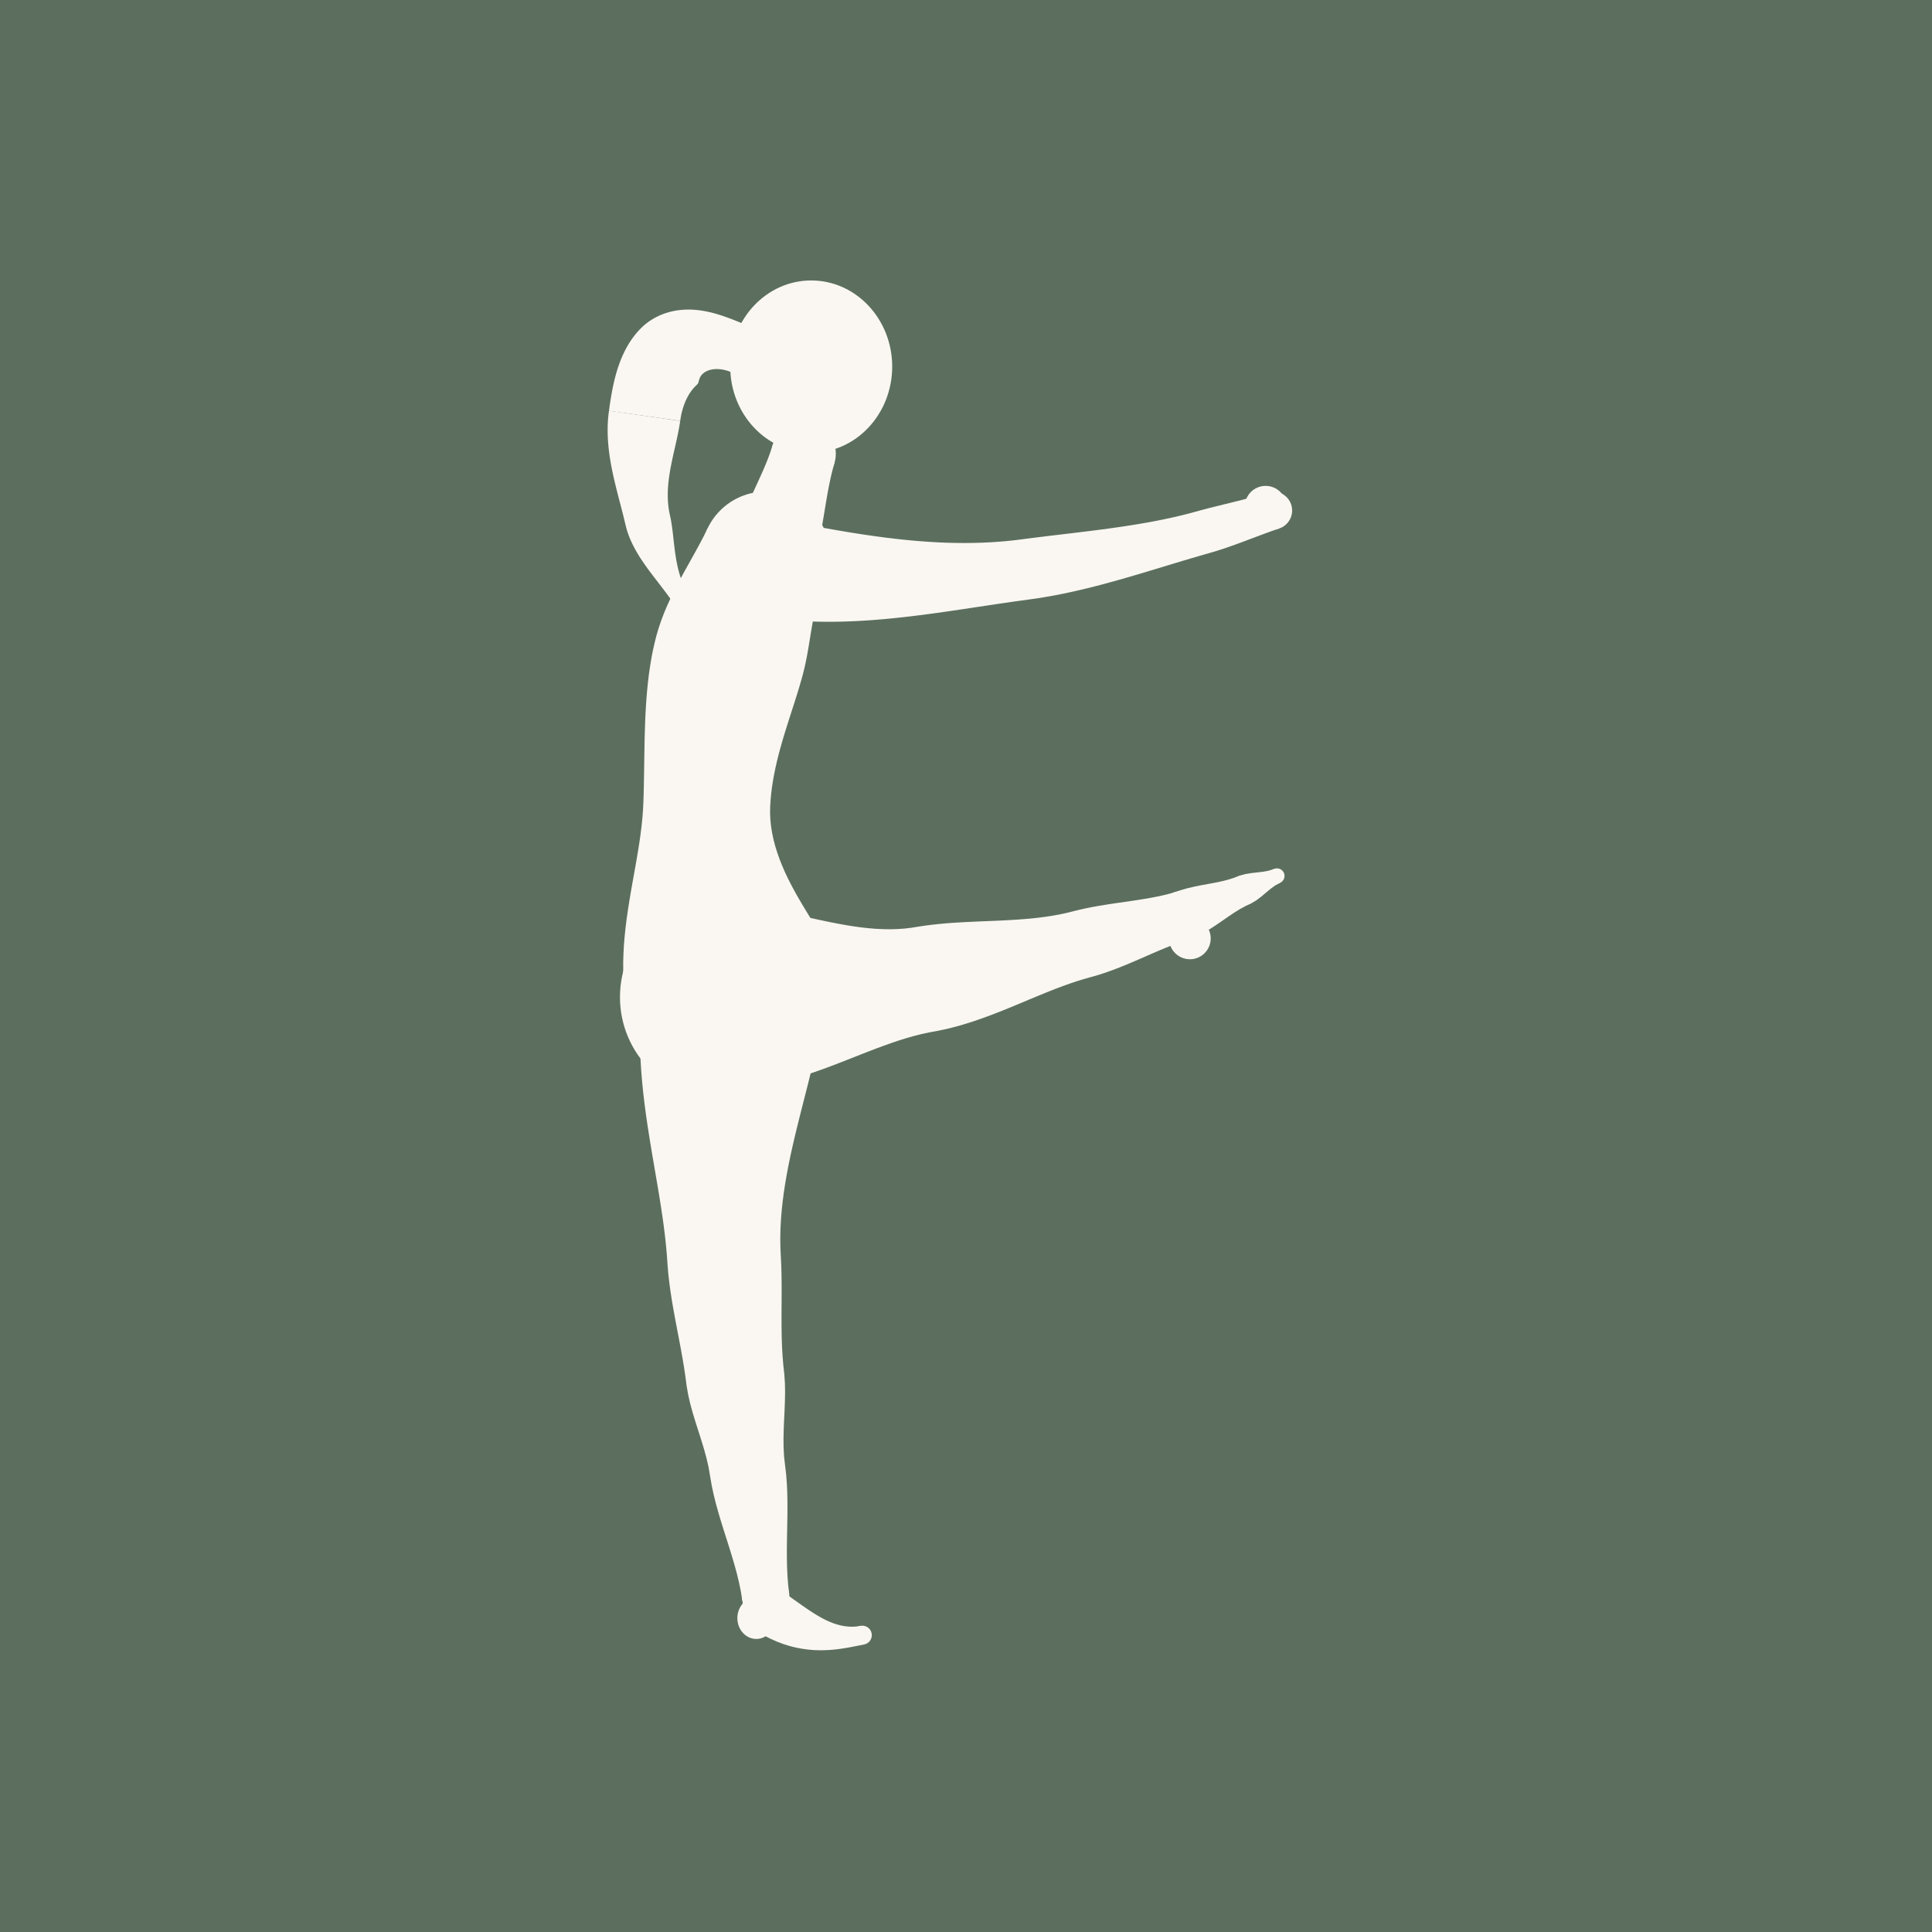
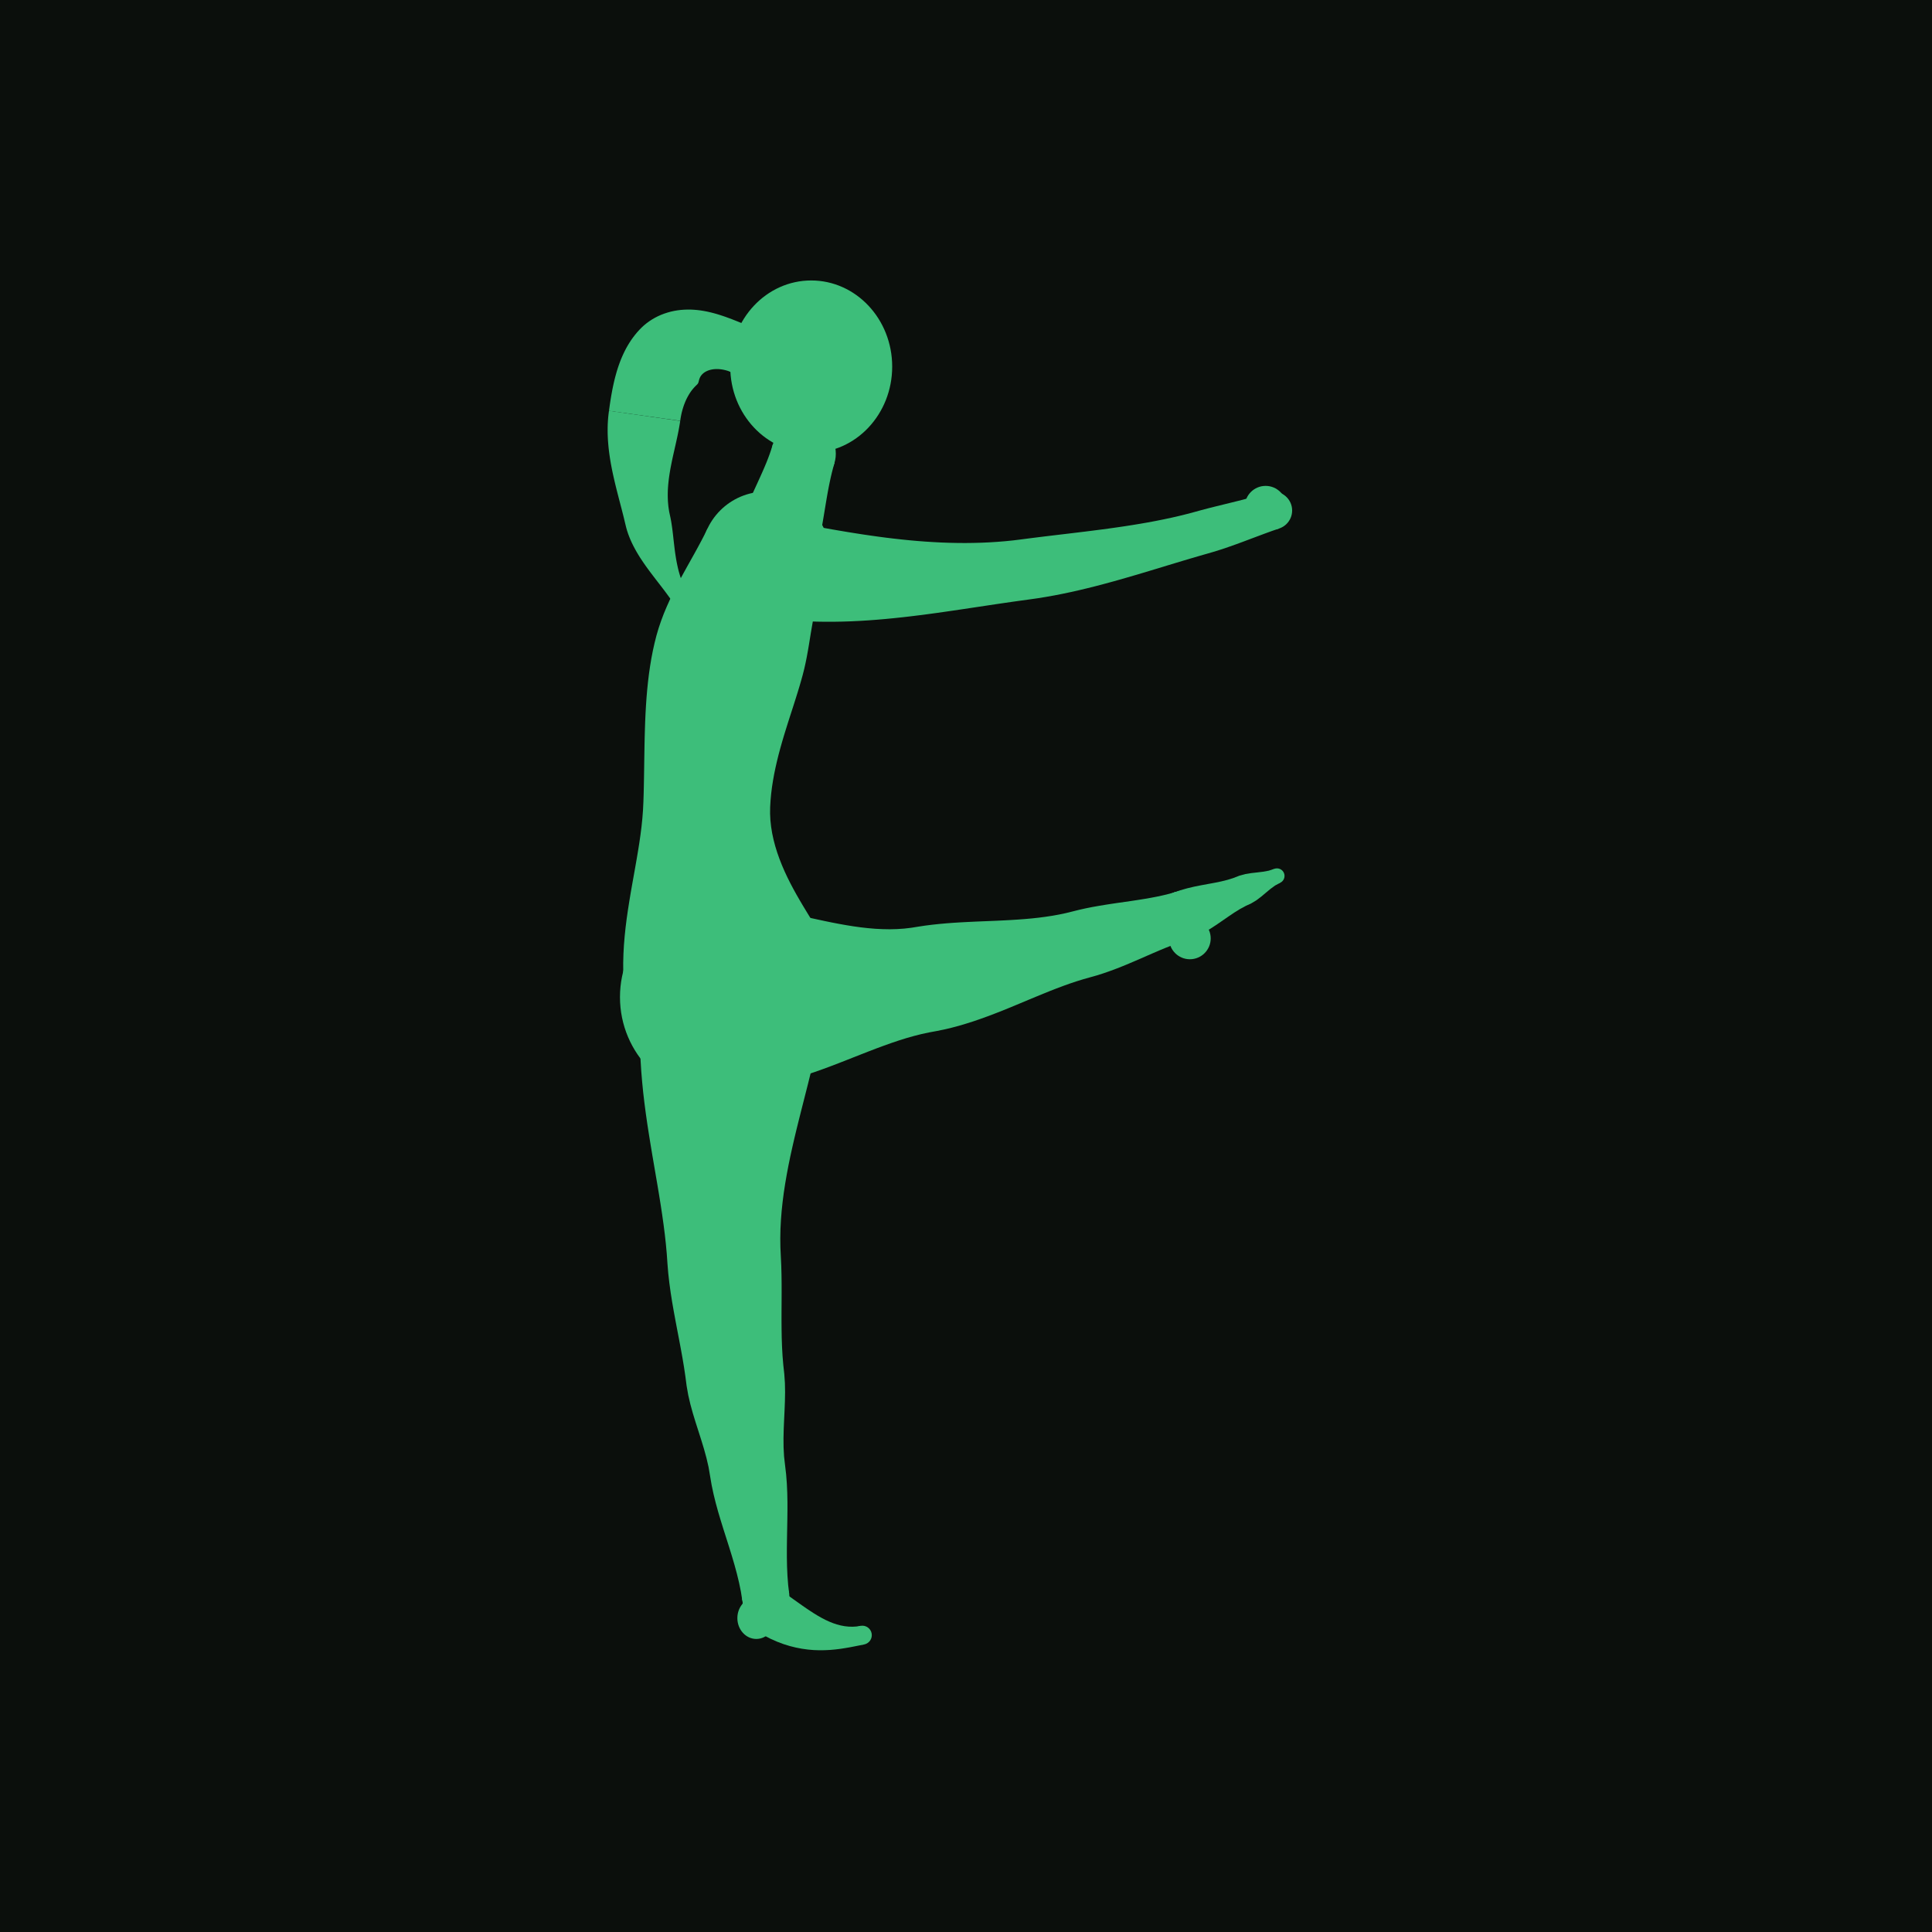
<svg xmlns="http://www.w3.org/2000/svg" viewBox="0 0 1024 1024" width="1024" height="1024">
-   <rect width="1024" height="1024" fill="#5C6F5E" />
-   <g fill="#FAF7F2">
+   <rect width="1024" height="1024" fill="#0B0F0C" />
+   <g fill="#3DBE7A">
    <ellipse cx="382.79" cy="528.49" rx="54.19" ry="54.19" />
    <polygon points="341.13,521.66 340.40,527.29 339.83,533.13 339.45,538.96 339.24,544.77 339.19,550.55 339.28,556.31 339.52,562.05 339.88,567.75 340.35,573.42 340.91,579.06 341.57,584.65 342.30,590.22 343.09,595.74 343.94,601.22 344.82,606.67 345.72,612.08 346.64,617.46 347.55,622.80 348.46,628.10 349.34,633.38 350.18,638.63 350.97,643.85 351.70,649.05 352.36,654.22 352.93,659.38 353.40,664.53 353.76,669.66 354.18,674.77 354.75,679.86 355.44,684.92 356.23,689.96 357.10,694.97 358.02,699.96 358.96,704.93 359.91,709.89 360.84,714.83 361.73,719.76 362.55,724.68 363.28,729.60 363.92,734.53 364.78,739.41 365.90,744.25 367.22,749.05 368.68,753.83 370.20,758.58 371.71,763.32 373.15,768.06 374.45,772.81 375.55,777.58 376.37,782.38 377.19,787.17 378.20,791.93 379.37,796.67 380.66,801.37 382.06,806.06 383.51,810.74 385.00,815.41 386.48,820.07 387.92,824.74 389.30,829.42 390.57,834.11 391.71,838.82 392.68,843.55 393.45,848.32 418.30,844.89 417.74,840.06 417.37,835.21 417.15,830.33 417.06,825.44 417.06,820.54 417.12,815.63 417.21,810.72 417.30,805.82 417.36,800.92 417.36,796.03 417.26,791.16 417.04,786.31 416.67,781.49 416.11,776.70 415.57,771.91 415.31,767.08 415.27,762.22 415.39,757.35 415.60,752.47 415.83,747.59 416.02,742.72 416.11,737.87 416.02,733.05 415.69,728.26 415.17,723.50 414.77,718.72 414.50,713.93 414.33,709.13 414.25,704.33 414.22,699.52 414.23,694.71 414.26,689.90 414.28,685.10 414.27,680.29 414.21,675.50 414.08,670.71 413.85,665.92 413.63,661.13 413.57,656.32 413.66,651.51 413.91,646.69 414.29,641.86 414.80,637.03 415.42,632.20 416.16,627.37 416.99,622.54 417.90,617.71 418.89,612.89 419.95,608.07 421.06,603.25 422.21,598.44 423.40,593.64 424.61,588.83 425.83,584.03 427.05,579.23 428.27,574.43 429.46,569.62 430.63,564.81 431.76,559.98 432.84,555.14 433.86,550.28 434.81,545.40 435.68,540.48 436.50,535.31" />
    <ellipse cx="388.81" cy="528.49" rx="48.17" ry="48.17" />
    <ellipse cx="405.87" cy="846.60" rx="12.54" ry="12.54" />
    <polygon points="398.82,863.00 401.98,865.08 405.31,867.01 408.63,868.70 411.96,870.16 415.26,871.40 418.54,872.42 421.78,873.23 424.98,873.85 428.11,874.29 431.18,874.56 434.18,874.67 437.10,874.64 439.95,874.50 442.71,874.25 445.40,873.92 448.02,873.51 450.59,873.07 453.10,872.58 455.58,872.09 457.94,871.61 456.17,861.73 454.00,862.07 451.91,862.20 449.82,862.14 447.73,861.92 445.65,861.53 443.59,860.99 441.55,860.31 439.53,859.50 437.51,858.57 435.51,857.53 433.49,856.39 431.47,855.16 429.42,853.83 427.33,852.43 425.18,850.94 422.96,849.37 420.65,847.73 418.25,846.01 415.72,844.22 412.92,842.25" />
    <ellipse cx="405.87" cy="852.62" rx="12.54" ry="12.54" />
    <ellipse cx="457.05" cy="866.67" rx="5.02" ry="5.02" />
    <ellipse cx="400.86" cy="857.64" rx="10.04" ry="11.04" />
    <polygon points="441.85,509.92 440.69,506.87 439.56,504.30 438.31,501.73 436.96,499.15 435.52,496.55 433.99,493.92 432.40,491.26 430.76,488.55 429.07,485.80 427.36,482.99 425.63,480.13 423.91,477.22 422.20,474.25 420.53,471.22 418.90,468.14 417.33,464.99 415.84,461.80 414.44,458.55 413.14,455.25 411.96,451.91 410.91,448.53 410.01,445.11 409.27,441.67 408.71,438.20 408.33,434.71 408.16,431.21 408.20,427.71 408.41,424.21 408.73,420.72 409.16,417.24 409.70,413.77 410.32,410.31 411.03,406.88 411.81,403.46 412.65,400.06 413.55,396.68 414.50,393.32 415.48,389.99 416.50,386.68 417.53,383.39 418.57,380.12 419.62,376.88 420.66,373.65 421.68,370.44 422.68,367.25 423.65,364.07 424.57,360.90 425.45,357.74 426.25,354.58 426.96,351.42 427.60,348.25 428.18,345.08 428.72,341.92 429.23,338.76 429.74,335.62 430.27,332.50 430.81,329.41 431.40,326.36 432.05,323.35 432.77,320.40 433.58,317.51 434.49,314.69 435.52,311.96 436.77,309.14 374.98,280.19 373.43,283.34 371.70,286.68 369.91,290.02 368.07,293.37 366.19,296.74 364.29,300.14 362.39,303.58 360.50,307.05 358.64,310.57 356.83,314.15 355.08,317.77 353.42,321.46 351.85,325.21 350.41,329.02 349.10,332.89 347.94,336.83 346.93,340.83 346.03,344.87 345.24,348.95 344.56,353.06 343.96,357.21 343.46,361.38 343.03,365.57 342.67,369.78 342.38,374.01 342.14,378.25 341.95,382.50 341.81,386.75 341.69,391.01 341.60,395.27 341.53,399.54 341.46,403.81 341.40,408.07 341.33,412.34 341.25,416.61 341.15,420.88 341.01,425.15 340.80,429.43 340.47,433.71 340.03,438.00 339.49,442.31 338.87,446.64 338.18,450.99 337.44,455.37 336.67,459.77 335.88,464.21 335.08,468.68 334.29,473.19 333.54,477.73 332.82,482.30 332.16,486.90 331.58,491.53 331.09,496.19 330.70,500.88 330.44,505.58 330.31,510.30 330.33,515.02 330.52,519.74 330.89,524.46 331.45,529.15 332.23,533.82 333.22,538.44 334.46,543.02 335.77,547.05" />
    <ellipse cx="388.81" cy="528.49" rx="56.20" ry="56.20" />
    <ellipse cx="405.87" cy="294.67" rx="34.12" ry="34.12" />
    <polygon points="389.02,576.65 393.21,576.55 397.60,576.23 401.98,575.73 406.33,575.05 410.66,574.21 414.97,573.23 419.25,572.11 423.50,570.88 427.73,569.56 431.92,568.15 436.09,566.67 440.23,565.14 444.34,563.57 448.43,561.97 452.49,560.37 456.53,558.78 460.55,557.21 464.56,555.67 468.55,554.19 472.53,552.78 476.51,551.44 480.48,550.20 484.45,549.08 488.43,548.07 492.42,547.21 496.42,546.47 500.39,545.66 504.33,544.73 508.23,543.69 512.10,542.54 515.94,541.32 519.75,540.01 523.52,538.65 527.26,537.23 530.98,535.77 534.67,534.28 538.34,532.76 541.98,531.24 545.60,529.73 549.21,528.23 552.80,526.75 556.38,525.30 559.94,523.91 563.51,522.57 567.06,521.30 570.62,520.11 574.18,519.01 577.75,518.00 581.29,517.00 584.79,515.89 588.24,514.69 591.64,513.43 595.01,512.10 598.34,510.72 601.63,509.32 604.89,507.91 608.13,506.49 611.35,505.09 614.54,503.72 617.72,502.40 620.89,501.13 624.06,499.94 627.22,498.84 630.37,497.84 622.92,472.83 619.75,473.72 616.53,474.51 613.26,475.22 609.94,475.86 606.59,476.44 603.21,476.98 599.79,477.50 596.35,478.00 592.89,478.49 589.42,479.00 585.93,479.54 582.44,480.12 578.94,480.74 575.45,481.44 571.96,482.22 568.48,483.09 564.98,483.95 561.44,484.70 557.86,485.35 554.24,485.90 550.59,486.38 546.91,486.78 543.20,487.11 539.47,487.39 535.72,487.63 531.96,487.83 528.19,488.01 524.41,488.17 520.62,488.32 516.84,488.48 513.05,488.66 509.26,488.86 505.48,489.09 501.71,489.37 497.94,489.71 494.18,490.11 490.44,490.58 486.71,491.14 482.98,491.74 479.22,492.18 475.43,492.43 471.61,492.53 467.78,492.46 463.93,492.27 460.07,491.94 456.21,491.51 452.34,490.97 448.48,490.35 444.62,489.66 440.77,488.92 436.94,488.13 433.12,487.31 429.32,486.48 425.53,485.64 421.77,484.82 418.03,484.03 414.31,483.27 410.61,482.57 406.93,481.94 403.27,481.40 399.64,480.94 396.02,480.61 392.41,480.39 388.61,480.32" />
    <ellipse cx="388.81" cy="528.49" rx="48.17" ry="48.17" />
    <ellipse cx="626.65" cy="485.34" rx="13.05" ry="13.05" />
    <ellipse cx="630.66" cy="497.38" rx="11.04" ry="11.04" />
    <polygon points="631.51,497.44 635.19,495.80 638.70,493.93 642.04,491.92 645.24,489.81 648.34,487.68 651.36,485.59 654.33,483.60 657.27,481.78 660.23,480.18 663.20,478.80 665.97,477.13 668.55,475.17 671.00,473.11 673.41,471.11 675.85,469.33 678.41,467.95 675.24,460.57 672.48,461.47 669.50,462.02 666.39,462.40 663.21,462.76 660.03,463.27 656.93,464.12 653.89,465.30 650.71,466.31 647.38,467.14 643.92,467.86 640.36,468.52 636.71,469.19 633.01,469.93 629.28,470.81 625.54,471.88 621.78,473.23" />
    <ellipse cx="626.65" cy="485.34" rx="13.05" ry="13.05" />
    <ellipse cx="676.82" cy="464.26" rx="4.01" ry="4.01" />
    <polygon points="401.37,326.39 405.68,327.11 410.18,327.76 414.70,328.30 419.22,328.73 423.76,329.07 428.31,329.32 432.86,329.48 437.42,329.55 441.98,329.54 446.53,329.46 451.09,329.31 455.65,329.09 460.20,328.81 464.74,328.47 469.28,328.08 473.82,327.64 478.35,327.16 482.87,326.64 487.38,326.08 491.88,325.50 496.38,324.89 500.87,324.25 505.36,323.60 509.83,322.94 514.30,322.27 518.77,321.60 523.23,320.93 527.68,320.26 532.13,319.61 536.58,318.96 541.03,318.34 545.47,317.73 549.91,317.10 554.33,316.38 558.74,315.60 563.12,314.74 567.49,313.82 571.84,312.84 576.17,311.81 580.48,310.73 584.77,309.61 589.04,308.45 593.29,307.27 597.52,306.05 601.74,304.82 605.93,303.58 610.11,302.32 614.27,301.06 618.42,299.80 622.55,298.55 626.66,297.31 630.77,296.09 634.86,294.89 638.94,293.71 643.00,292.54 647.02,291.29 651.00,289.95 654.94,288.56 658.84,287.13 662.71,285.67 666.56,284.23 670.39,282.80 674.21,281.41 678.00,280.10 671.63,261.07 667.86,262.28 664.07,263.40 660.23,264.45 656.36,265.45 652.45,266.42 648.53,267.38 644.59,268.35 640.64,269.34 636.69,270.38 632.73,271.47 628.75,272.52 624.74,273.51 620.70,274.43 616.63,275.30 612.53,276.12 608.42,276.89 604.28,277.61 600.13,278.29 595.96,278.94 591.78,279.55 587.59,280.14 583.39,280.70 579.19,281.24 574.97,281.77 570.76,282.28 566.54,282.79 562.32,283.29 558.10,283.79 553.88,284.30 549.66,284.82 545.45,285.35 541.24,285.90 537.02,286.42 532.79,286.85 528.56,287.19 524.33,287.46 520.09,287.65 515.85,287.76 511.61,287.81 507.38,287.78 503.16,287.69 498.94,287.54 494.73,287.32 490.54,287.06 486.36,286.74 482.19,286.37 478.04,285.95 473.90,285.49 469.79,285.00 465.69,284.46 461.62,283.89 457.56,283.30 453.53,282.67 449.52,282.03 445.53,281.36 441.56,280.68 437.62,279.98 433.69,279.28 429.79,278.57 425.90,277.85 422.04,277.14 418.19,276.42 414.36,275.72 410.38,274.99" />
    <ellipse cx="405.87" cy="300.69" rx="26.09" ry="26.09" />
    <ellipse cx="674.82" cy="270.58" rx="10.04" ry="10.04" />
    <ellipse cx="670.80" cy="268.57" rx="11.04" ry="11.04" />
    <polygon points="430.13,303.66 431.13,299.99 432.02,296.48 432.83,293.08 433.56,289.78 434.23,286.58 434.84,283.47 435.40,280.45 435.92,277.49 436.41,274.61 436.88,271.78 437.34,269.01 437.79,266.28 438.25,263.59 438.72,260.93 439.21,258.30 439.74,255.69 440.30,253.09 440.91,250.49 441.58,247.89 442.30,245.31 409.58,235.64 408.80,238.15 407.96,240.60 407.06,243.03 406.10,245.45 405.09,247.86 404.03,250.29 402.93,252.74 401.80,255.23 400.64,257.76 399.45,260.35 398.25,263.01 397.04,265.74 395.82,268.57 394.60,271.49 393.38,274.53 392.18,277.68 391.00,280.97 389.84,284.40 388.71,287.98 387.63,291.69" />
    <ellipse cx="408.88" cy="297.68" rx="22.08" ry="22.08" />
    <ellipse cx="425.94" cy="240.48" rx="17.06" ry="17.06" />
    <ellipse cx="429.96" cy="194.31" rx="42.92" ry="45.66" />
    <polygon points="397.74,173.20 396.17,172.54 394.49,171.84 392.83,171.15 391.18,170.48 389.55,169.83 387.92,169.19 386.29,168.58 384.67,167.99 383.04,167.43 381.41,166.90 379.77,166.40 378.11,165.94 376.45,165.52 374.77,165.14 373.07,164.82 371.36,164.54 369.63,164.33 367.89,164.18 366.14,164.09 364.37,164.08 362.60,164.14 360.83,164.27 359.05,164.49 357.29,164.79 355.53,165.18 353.80,165.66 352.08,166.22 350.40,166.86 348.76,167.59 347.16,168.41 345.61,169.31 344.12,170.28 342.69,171.33 341.32,172.45 340.03,173.64 338.81,174.89 337.65,176.18 336.55,177.51 335.51,178.87 334.52,180.26 333.59,181.68 332.72,183.12 331.89,184.58 331.12,186.06 330.40,187.56 329.72,189.07 329.08,190.59 328.49,192.13 327.93,193.68 327.41,195.23 326.92,196.80 326.47,198.38 326.04,199.96 325.64,201.55 325.27,203.15 324.92,204.76 324.59,206.37 324.29,207.99 323.99,209.62 323.72,211.26 323.46,212.90 323.21,214.55 322.98,216.22 322.77,217.75 360.53,223.06 360.71,221.79 360.91,220.68 361.12,219.61 361.36,218.56 361.63,217.54 361.91,216.55 362.21,215.60 362.52,214.68 362.86,213.80 363.20,212.95 363.56,212.13 363.92,211.36 364.30,210.62 364.68,209.92 365.06,209.26 365.44,208.63 365.82,208.05 366.20,207.50 366.57,206.99 366.94,206.52 367.30,206.09 367.64,205.69 367.97,205.32 368.28,204.99 368.58,204.68 368.86,204.40 369.12,204.15 369.36,203.92 369.57,203.70 369.76,203.49 369.91,203.27 370.03,203.04 370.14,202.80 370.22,202.55 370.30,202.28 370.37,201.99 370.45,201.68 370.53,201.36 370.63,201.02 370.76,200.65 370.91,200.28 371.09,199.89 371.32,199.49 371.59,199.09 371.91,198.69 372.28,198.29 372.70,197.90 373.18,197.52 373.72,197.16 374.32,196.83 374.97,196.53 375.68,196.26 376.44,196.03 377.26,195.85 378.13,195.71 379.05,195.63 380.02,195.61 381.02,195.64 382.07,195.74 383.15,195.91 384.27,196.15 385.42,196.46 386.59,196.85 387.91,197.37" />
    <ellipse cx="392.83" cy="185.28" rx="13.05" ry="13.05" />
    <polygon points="322.77,217.72 322.55,219.40 322.36,221.17 322.22,222.95 322.12,224.73 322.07,226.51 322.06,228.29 322.08,230.07 322.15,231.85 322.25,233.63 322.39,235.40 322.55,237.17 322.75,238.94 322.98,240.70 323.23,242.45 323.51,244.20 323.81,245.94 324.14,247.68 324.48,249.41 324.84,251.13 325.22,252.84 325.61,254.55 326.01,256.25 326.42,257.95 326.84,259.64 327.27,261.32 327.70,263.00 328.13,264.67 328.57,266.34 329.00,268.01 329.44,269.67 329.86,271.33 330.29,273.00 330.70,274.66 331.10,276.33 331.50,278.00 331.91,279.66 332.38,281.32 332.93,282.96 333.54,284.58 334.20,286.18 334.92,287.77 335.69,289.33 336.51,290.88 337.36,292.41 338.26,293.93 339.19,295.43 340.16,296.91 341.15,298.37 342.16,299.83 343.19,301.26 344.24,302.69 345.31,304.11 346.38,305.52 347.46,306.93 348.54,308.33 349.62,309.73 350.70,311.13 351.77,312.53 352.83,313.94 353.88,315.36 354.92,316.79 355.94,318.24 356.94,319.71 357.91,321.18 365.53,316.32 364.63,314.87 363.82,313.42 363.07,311.93 362.38,310.43 361.74,308.91 361.16,307.37 360.64,305.82 360.16,304.26 359.72,302.69 359.33,301.13 358.98,299.55 358.66,297.98 358.37,296.41 358.12,294.85 357.88,293.29 357.67,291.74 357.48,290.20 357.30,288.67 357.12,287.15 356.95,285.64 356.79,284.15 356.62,282.66 356.44,281.20 356.25,279.74 356.04,278.30 355.82,276.86 355.57,275.45 355.29,274.04 354.98,272.64 354.69,271.24 354.46,269.83 354.26,268.42 354.12,267.00 354.01,265.57 353.95,264.15 353.92,262.72 353.93,261.28 353.97,259.85 354.05,258.42 354.16,256.99 354.30,255.56 354.46,254.14 354.65,252.71 354.86,251.29 355.09,249.88 355.33,248.46 355.60,247.05 355.88,245.64 356.16,244.24 356.46,242.83 356.77,241.43 357.08,240.03 357.40,238.64 357.71,237.24 358.03,235.85 358.34,234.45 358.65,233.05 358.95,231.66 359.25,230.26 359.53,228.85 359.80,227.44 360.05,226.03 360.29,224.61 360.52,223.10" />
    <ellipse cx="361.72" cy="318.75" rx="4.52" ry="4.52" />
  </g>
</svg>
